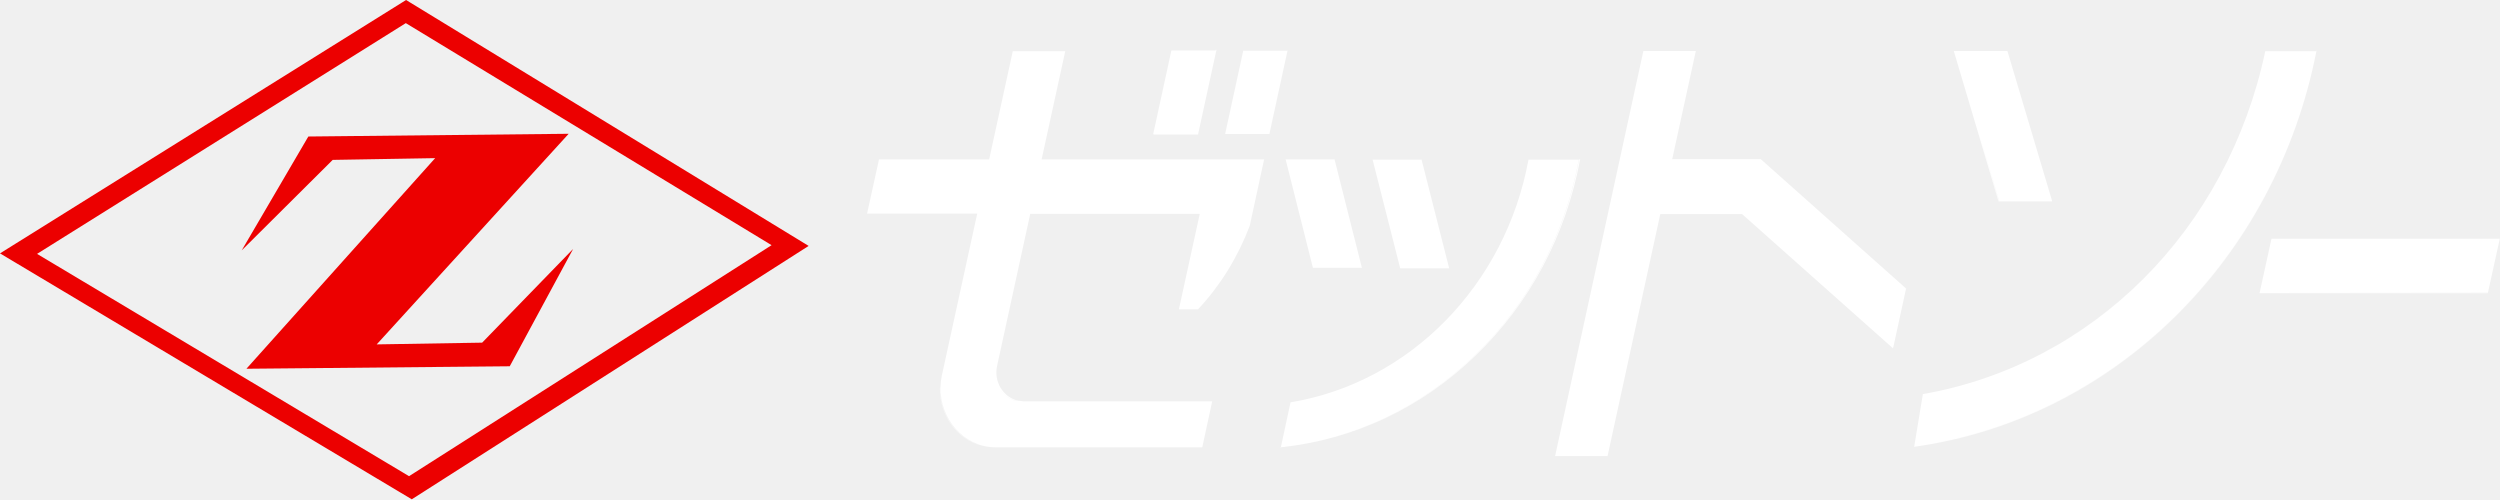
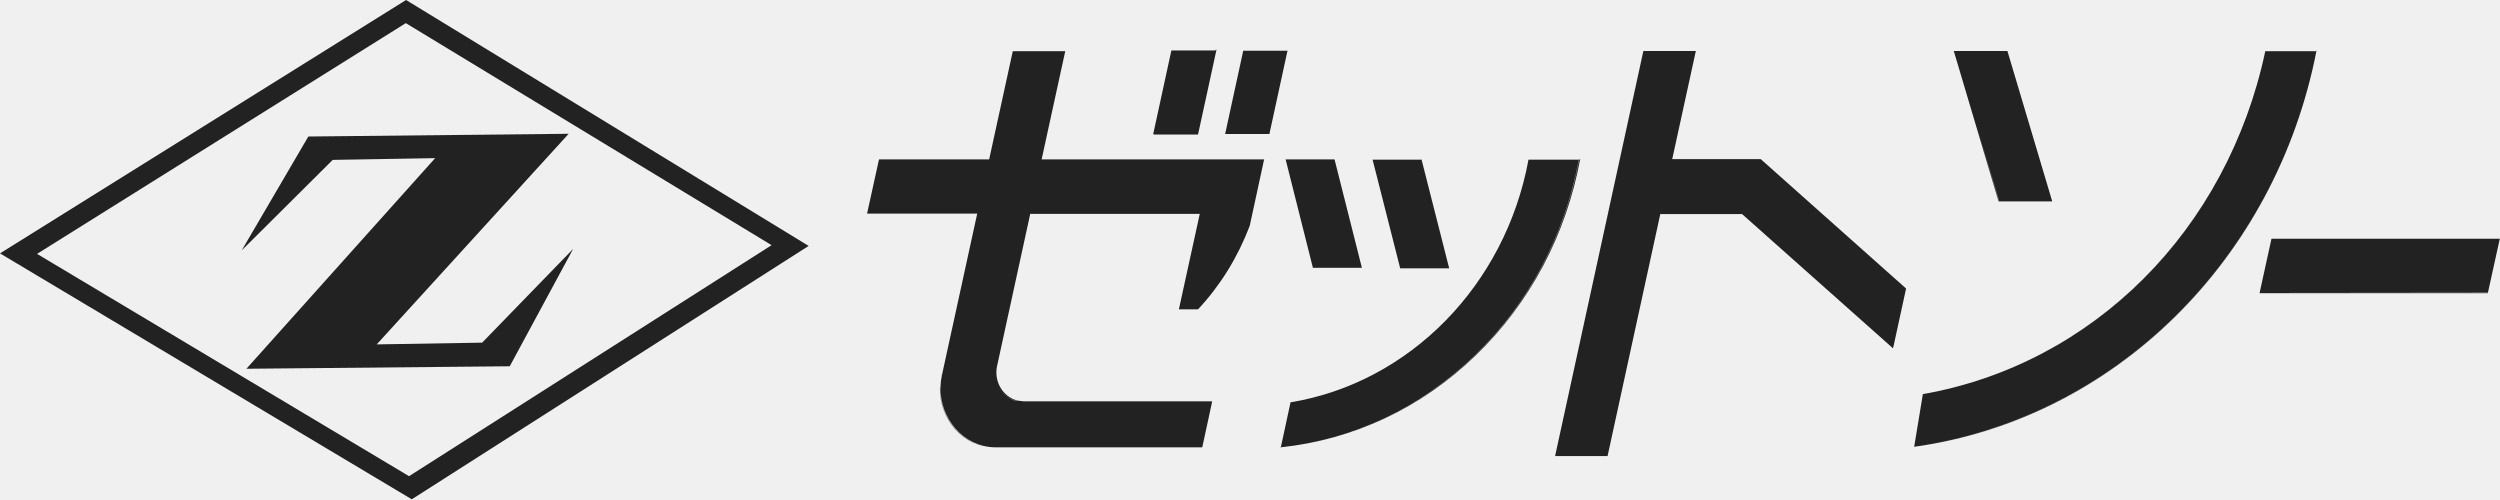
<svg xmlns="http://www.w3.org/2000/svg" id="_レイヤー_2" data-name="レイヤー 2" viewBox="0 0 100.54 20.08">
  <defs>
    <style>
      .cls-1 {
-         fill: #ec0000;
+         fill: #222;
      }

      .cls-2 {
-         fill: #fff;
+         fill: #222;
      }
    </style>
  </defs>
  <g id="design">
    <g>
      <g>
        <path class="cls-2" d="M46.39,5.4h0s0,0,0,0h0s0,0,0,0c0,0,0,0,0,0,0,0,0,0,0,0,0,0,0,0,0,0h0s.01,0,.01,0h0s0-.01,0-.01h0s0,.02-.01.02h1.79s-.01,0-.01-.02h0s0,.01.01.02h0s0,0,0,0c0,0,0,0,0,0,0,0,0,0,0,0h0s0,0,0,0c0,0,0,0,0,0,0,0,0,0,0,0,0,0,0,0,0,0l.74-3.4s0-.01-.01-.01c0,0-.01,0-.02,0v.03h-1.78s.01.01,0,.02h0s0,0,0,0h0,0s0-.02,0-.03h0s0,0,0,0c0,0,0,0,0,0,0,0,0,0,0,0,0,0,0,0,0,0l-.73,3.36s0,0,0,0ZM48.21,5.41s0,0,0,0h0s0,0,0,0ZM48.91,2.06h.02s.01,0,.01-.01h0s0,.01-.01.01h-.02l-.72,3.33h0l.72-3.33h0ZM46.42,5.39h-.02s.02,0,.02,0Z" />
        <path class="cls-2" d="M51.79,2.05s0,0,0,0c0,0,0,0,0,0,0,0,0,0,0,0h0s-.02,0-.02,0v.02h0v-.02s0-.01.02-.01h-1.79s.01,0,.01.02h0s0,0,0,0h0,0s0-.02-.01-.03h0,0s0,0,0,0c0,0,0,0,0,0h0s0,0,0,0h0s0,0,0,0l-.73,3.36h0s0,0,0,0c0,0,0,0,0,0,0,0,0,0,0,0h0s0,0,0,0h0s.01,0,.01,0c0,0,0,0-.01,0h1.78s0,0,0-.02h0s0,0,0,0c0,0,0,.01,0,.02h0s0,0,0,0c0,0,0,0,0,0h0l.73-3.36s0,0,0,0ZM49.98,2.05s0,0,0,0c0,0,0,0,0,0,0,0,0,0,0,0ZM49.28,5.39h0s0,0,0,0h0ZM51.26,4.38l.51-2.32h0l-.51,2.32Z" />
        <polygon class="cls-2" points="35.29 6.41 35.29 6.41 35.3 6.41 35.29 6.41" />
        <polygon class="cls-2" points="34.83 8.61 34.83 8.61 34.82 8.61 34.83 8.61" />
        <path class="cls-2" d="M50.84,6.41s0,0,0,0h0s0,0,0,0c0,0,0,0,0,0h0s0,0,0,0h-8.95s0,0,0,0l.95-4.35h0s0,0,0,0h0s0,0,0,0c0,0,0,0,0,0h0s0,0,0,0h0s0,0,0,0h0,0s-.01,0-.01,0c0,0,0,0,.01,0h-2.11s0,0,0,.02h0s0,0,0,0c0,0,0-.01,0-.02h0,0s0,0,0,0h0s0,0,0,0c0,0,0,0,0,0,0,0,0,0,0,0,0,0,0,.01.01.01h0l-.95,4.36h0s.95-4.36.95-4.36h0s-.01,0-.01-.01c0,0,0,0,0,0h0s-.95,4.35-.95,4.35h0s-4.43,0-4.43,0c0,0,0,0,0,0h0s0,0,0,0c0,0,0,0,0,0,0,0,0,0,0,0h0s0,0,0,0c0,0,0,0,0,0h0s0,.01.01.01h0s-.01,0-.01-.01l-.48,2.18h0s0,0,0,0h0s0,0,0,0c0,0,0,0,0,0h0s0,0,0,0h4.43s0,0,0,0l-1.42,6.5h0,0s0,0,0,0c0,0,0,0,0,0,0,0,0,0,0,0-.28,1.27.48,2.55,1.67,2.84.16.04.33.06.5.06,0,0,0,0,0,0,0,0,0,0,0,0h8.3s0,0,0,0h0s0,0,0,0c0,0,0,0,0,0,0,0,0,0,0,0l.4-1.85h0s0,0,0,0c0,0,0,0,0,0,0,0,0,0,0,0,0,0,0,0,0,0,0,0,0,0,0,0h0s0,0,0,0h-7.58s-.25-.03-.25-.03c-.59-.15-.96-.77-.82-1.4,0,0,0,0-.02,0h0s.01,0,.02,0c0,0,0,0,0,0l1.33-6.1h-.01s-.01,0-.01-.02c0,0,0,0,0,0h0s0,0,0,0c0,0,0,0,0,0,0,0,0,0,0,0h0s0,0,0,0h0s0,0,0,0t0,0s0,0,0,0c0,0,0,.02.01.01h0s6.83,0,6.83,0h0l-.84,3.84s0,0,0,0h0s0,0,0,0c0,0,0,0,0,0,0,0,0,0,0,0,0,0,0,0,0,0h0,.77s0,0,0,0c0,0,0,0,0,0,0,0,0,0,0,0,.9-.96,1.6-2.1,2.08-3.36h0s0,0,0,0l.58-2.68s0,0,0,0h0ZM50.83,6.4s-.01,0-.01,0h0s0,0,0,0c0,0,0,0,.01,0ZM41.86,6.43h0s0,0,0,0c0,0,0,0,0,0ZM48.24,8.59h0s0,0,.01.01h0s0-.01-.01-.01h0ZM48.25,8.6s0,0,0,0c0,0,0,0,0,0,0,0,0,0,0,0h0ZM41.85,6.41h0s0,0,0,0c0,0,0,0,0,0,0,0,0,0,0,0,0,0,0,0,0,0h0s.95-4.35.95-4.35l-.95,4.35ZM39.76,6.42s0,0,0,0c0,0,0,0,0,0,0,0,0,0,0,0,0,0,0,0,0,0ZM39.29,8.6s0,0,0,0c0,0,0,.01-.02.01h0s.01,0,.02-.01c0,0,0,0,0,0h0s0,0,0,0h0s0,0,0,0c0,0,0,0,0,0,0,0,0,0,0,0h0ZM39.28,8.58s0,0,0,0c0,0,0,0,0,0h0ZM39.74,6.41s0,0,0,0h0s0,0,0,0ZM35.04,7.69l-.19.89h4.43-4.43l.19-.89ZM37.86,15.11h0s.01,0,0,.01h0s0,.01-.02.01h0s.01,0,.01-.01c0,0,0-.01,0-.01ZM37.81,15.59c-.02,1.09.67,2.08,1.71,2.34.16.04.33.06.49.06-.17,0-.33-.02-.5-.06-1.04-.25-1.73-1.25-1.71-2.34ZM48.3,18.01s0,0,0-.01h0s0-.01,0-.01h0,0s0,.03,0,.03h0ZM48.71,16.16s0,0,0,0h0s0,0,0,0ZM40.88,16.13l.25.03h0l-.25-.03c-.6-.15-.98-.79-.84-1.43h0s0-.01.01-.01h0s-.01,0-.01.01c0,0,0,0,0,0-.14.64.24,1.28.84,1.42ZM41.39,8.59s.01,0,0,0h0s0,0,0,0ZM48.16,12.47s0-.01,0-.02c0,0,0,0,0,0h0s0,0,0,0c0,0,0,.01,0,.02,0,0,0,0,0,0ZM50.23,9.1h0s0,.01,0,.01h0s0,0,0-.01ZM50.24,9.1h0s0-.01.02,0c0,0-.01,0-.02,0ZM50.83,6.43s0,0,0,0c0,0,0,0,0,0h0Z" />
        <polygon class="cls-2" points="47.39 12.46 47.39 12.46 47.39 12.45 47.39 12.46" />
        <polygon class="cls-2" points="50.84 6.41 50.84 6.41 50.84 6.41 50.84 6.41" />
        <path class="cls-2" d="M51.71,6.4s.01,0,.01.01v.02s0,0,0,0v-.02s-.01-.01-.02-.01c0,0,0,0,0,0,0,0,0,0,0,0h0s0,0,0,0h0s0,0,0,0t0,0s0,0,0,0c0,0,0,0,0,0h0s0,0,0,0h0l1.1,4.37s0,0,0,0h0s0,0,0,0h0s1.97,0,1.97,0c0,0,0,0,0,0,0,0-.01,0-.01,0v-.02s-1.95,0-1.95,0h0l-1.1-4.34h0l1.1,4.34h1.94s0,0,0,0v.02s.01,0,.02,0h0s0,0,0,0c0,0,0,0,0,0,0,0,0,0,0,0,0,0,0,0,0,0,0,0,0,0,0,0h0s0,0,0,0c0,0,0,0-.01,0h0s.01,0,.01,0l-1.1-4.36s0,.01-.01.01c0,0,.01,0,.01-.01h0s0,0,0,0h0s0,0,0,0h0s0,0,0,0t0,0h-1.97ZM52.82,10.79s0,0,0,0h0s0,0,0,0ZM53.67,6.43h0s0,0,0,0Z" />
        <polygon class="cls-2" points="53.7 6.41 53.69 6.41 53.7 6.41 53.7 6.41" />
        <polygon class="cls-2" points="78.57 2.05 78.56 2.05 78.57 2.06 78.57 2.05" />
        <polygon class="cls-2" points="82.55 8.1 82.55 8.1 82.55 8.1 82.55 8.1" />
        <polygon class="cls-2" points="100.54 9.6 100.54 9.61 100.54 9.61 100.54 9.6" />
        <path class="cls-2" d="M100.53,9.6s0,0,0,0h0s-9.18,0-9.18,0c0,0,0,0,0,0h0s0,0,0,0c0,0,0,0,0,0,0,0,0,0,0,0h0s-.48,2.19-.48,2.19c0,0,0,0,0,0h0s0,0,0,0c0,0,0,0,0,0t0,0s0,0,0,0c0,0,0,0,0,0,0,0,0,0,0,0h0s9.18,0,9.18,0c0,0-.01,0,0-.01h0s-9.16-.01-9.16-.01h0s9.16,0,9.16,0l.47-2.15h0s0,0,0,0l-.47,2.15h0,0s0,.02,0,.02h0,0s0,0,0,0c0,0,0,0,0,0,0,0,0,0,0,0,0,0,0,0,0,0,0,0,0,0,0,0l.48-2.18h0s0,0,0,0c0,0,0,0,0-.01h0s0,0,0,0ZM100.52,9.6h0s-.01,0-.01,0h0s0-.01.01,0ZM91.35,9.6s.01,0,0,.01h0s0,.01,0,.01h0s0-.03,0-.03h0ZM91.35,9.62h9.16s-9.16,0-9.16,0Z" />
        <path class="cls-2" d="M56.3,10.79h0s0,0,0,0c0,0,0,0,0,0t0,0s0,0,0,0h0s.01,0,0-.02h0s0,0,0,0c0,0,0,.01,0,.02h0,1.97s0,0,0,0c0,0-.01,0-.01,0v-.02h0,.02s-.02,0-.02,0v.02s.01,0,.02,0h0s0,0,0,0h0s0,0,0,0c0,0,0,0,0,0h0s0,0,0,0c0,0,0,0,0,0h0s0,0,0,0l-1.11-4.37h0s0,0,0,0h0s0,0,0,0h0s0,0,0,0h-1.97s0,0,0,0c0,0,0,0,0,0t0,0s0,0,0,0h0s0,0,0,0c0,0,0,0,0,0h0s0,0,0,0l1.11,4.37ZM57.17,6.4h0s-.02,0-.01.02h0s.01.01.01.01h-.01s0,0,0,0h0s0-.02.01-.02Z" />
        <path class="cls-2" d="M76.11,14.01s0,0,.01,0c0,0-.01,0-.01,0,0,0,0,0,0,0Z" />
        <path class="cls-2" d="M76.64,11.61h0s0-.01,0-.02h0s0,0,0,0l-5.83-5.19s0,0,0,0h0s0,0,0,0c0,0,0,0,0,0,0,0,0,0,0,0h-3.56s0,.02,0,.02c0,0,0,.01-.01.01h0,0s0,0,0,0h0s.01,0,.01-.01v-.02s.95-4.35.95-4.35h0s0,0,0,0h0s0,0,0,0c0,0,0,0,0,0,0,0,0,0,0,0,0,0,0,0,0,0h-2.11s.01,0,.01.02h0s0,0,0,0c0,0,0-.01-.01-.02h0,0s0,0,0,0c0,0,0,0,0,0,0,0,0,0,0,0h0s0,0,0,0c0,0,0,0,0,0h0s0,0,0,0c0,0,0,0,0,0l-3.55,16.29s0,0,0,0c0,0,0,0,0,0,0,0,0,0,0,0,0,0,0,0,0,0,0,0,0,0,0,0,0,0,0,0,0,0h2.11s-.01,0-.01-.02h0s0-.01,0-.01h0,0s0,.03.01.03h0s0,0,0,0t0,0h0s0,0,0,0h0l2.12-9.73h3.29s0,0,0,0h0,0s.01,0,.01-.02c0,0,0,0,0,0,0,0,0,0,0,0,0,.01,0,.02-.01.02h0s6.06,5.39,6.06,5.39h0s.01,0,.01,0h0s0-.01,0-.02v-.02s-.01,0-.01,0l.51-2.36h0s0-.02.02-.02t0,0s-.01,0-.02,0h0s0,0,0,0l-.51,2.36v.02s.02.01.02.01h0s.52-2.39.52-2.39c0,0,0,0,0-.01,0,0,0,.01,0,.02ZM66.06,2.07h0,0ZM62.53,18.33h0v.02h0v-.02s-.01,0-.01,0c0,0,0,0,0,0,0,0,0,0,0,0h.02l3.54-16.26h0s2.09,0,2.09,0h0s0,0,0,0h.02s-.02,0-.02,0h-2.09l-3.54,16.26ZM66.74,8.59s0,0,0,0c0,0,0,0,0,0h0s0,0,0,0ZM66.73,8.6s0,0,0,0h0s0,0,0,0l-.5,2.28.5-2.28ZM66.76,8.61h0,0s0-.02,0-.03h0s.01.01,0,.02h0ZM70.04,8.61s0,0,0,0h0s0,0,0,0ZM70.06,8.59s0,0,0,0c0,0,0,0,0,0h0ZM70.79,6.43h0s0-.02,0-.02h0s0,.01,0,.02h0s0,0,0,0h0s0,0,0,0Z" />
        <polygon class="cls-2" points="78.57 2.04 78.57 2.04 78.58 2.04 78.57 2.04" />
        <path class="cls-2" d="M78.57,2.04s0,0,0,0h0s0,0,0,0c0,0,0,0,.01,0h0s-.01,0-.01,0h0s1.8,6.05,1.8,6.05h0s0,0,0,0c0,0,0,0,0,0,0,0,0,0,0,0,0,0,.01,0,0-.02h0s0,0,0,0h0s0,.02,0,.03c0,0,0,0,0,0,0,0,0,0,0,0h2.16s-.01,0-.01-.01h0s0,.01.01,0c0,0,0,0,0,0,0,0,0,0,0,0t0,0s0,0,0,0c0,0,0-.01-.01-.01h0s0,0,.01.01c0,0,0,0,0,0l-1.8-6.04s0,0,0,0c0,0,0,0,0,0,0,0,0,0,0,0h0,0s0,0,0,0c0,0,0,0,0,0h-2.16s0,0,0,0c0,0,0,0,0,0,0,0,0,0,0,0,0,0,0,0,0,0ZM80.39,8.09l-.89-3.01.9,3.01h0ZM80.73,2.07l.6,2.01-.6-2.01h0Z" />
        <rect class="cls-2" x="76.12" y="14" width="0" height="0" />
        <polygon class="cls-2" points="82.54 8.11 82.54 8.11 82.54 8.11 82.54 8.11" />
        <polygon class="cls-2" points="51.47 18 51.47 17.99 51.47 18 51.47 18" />
        <path class="cls-2" d="M63.52,6.42h0s0,0,0,0h0s0,0,0,0c0,0,0,0,0,0h0s0,0,0,0h0s0,0,0,0c0,0-.02,0-.02,0,0,0,0,.01,0,.02h0c-.57,3.05-2.02,5.78-4.2,7.87-2.17,2.09-4.87,3.37-7.79,3.68v.02s-.01.01-.02,0h0s.01,0,.01,0v-.02h0c2.92-.31,5.62-1.59,7.79-3.68,2.18-2.09,3.63-4.82,4.2-7.87h0s0-.01,0-.02c0,0,0-.01.02,0h0s-2.04,0-2.04,0c0,0,0,0,0,.02,0,0,0,.01,0,.01h0s0,0,0-.01,0-.01,0-.02c0,0,0,0,0,0h0s0,0,0,0h0s0,0,0,0h0s0,0,0,0c-.93,5.05-4.78,8.97-9.57,9.76h0s0,0,0,0c0,0,0,0,0,0t0,0s0,.02.02,0h0s-.01,0-.02,0t0,0h0l-.39,1.81h0s0,0,0,0c0,0,0,0,0,0,0,0,0,0,0,0,0,0,0,0,0,0h0s0,0,0,0h0s0,0,0,0c2.94-.31,5.64-1.58,7.83-3.69,2.18-2.1,3.64-4.84,4.21-7.91,0,0,0,0,0,0ZM51.89,16.19s0,0,0,0h0s0,0,0,0ZM51.89,16.19h0s0,0,0,0c0,0,0,0,0,0Z" />
        <path class="cls-2" d="M93.14,2.05s0,.01-.01.02h-.01s.01,0,.01,0c0,0,.01,0,.01-.01,0,0,0,0,0,0t0,0h0s0,0,0,0c0,0,0,0,0,0h-2.04s.01,0,.01.01c0,0,0,0,0,0h0s0,0,0,0c0,0,0-.01-.01-.01,0,0,0,0,0,0h0s0,0,0,0h0s0,0,0,0c0,0,0,0,0,0,0,0,0,0,0,0,0,0,0,.01.01.01h0s-.01,0-.01-.01c0,0,0,0,0,0h0c-1.52,7.18-6.93,12.59-13.77,13.79h0s0,0,0,0c0,0,0,0,0,0,0,0,0,0,0,0l-.35,2.12s0,0,0,0h0s0,0,0,0t0,0s0,0,0,0h0s.01,0,.01,0v-.02h0c8.02-1.11,14.51-7.49,16.15-15.89h0c-1.64,8.4-8.12,14.79-16.15,15.89v.02s0,0-.02,0h0c8.05-1.11,14.55-7.51,16.19-15.93h0ZM77.31,15.86h0s-.01,0-.01-.01c0,0,0,.01.01.01ZM89.27,7.08c-2.48,4.61-6.81,7.88-11.95,8.78h0s0,0,0,0h0c5.14-.9,9.46-4.17,11.95-8.78.41-.77.78-1.57,1.08-2.41-.31.84-.67,1.64-1.08,2.41Z" />
      </g>
      <g>
        <path class="cls-1" d="M16.56,20.08L0,10.19,16.33,0l16.19,9.89-15.96,10.19ZM31.03,9.86L16.32.93,1.49,10.21l14.96,8.94,14.58-9.29Z" />
        <polygon class="cls-1" points="15.15 13.85 22.87 5.38 12.4 5.49 9.72 10.07 13.38 6.43 17.5 6.36 9.91 14.83 20.5 14.73 23.05 10.01 19.39 13.78 15.15 13.85" />
      </g>
    </g>
  </g>
</svg>
